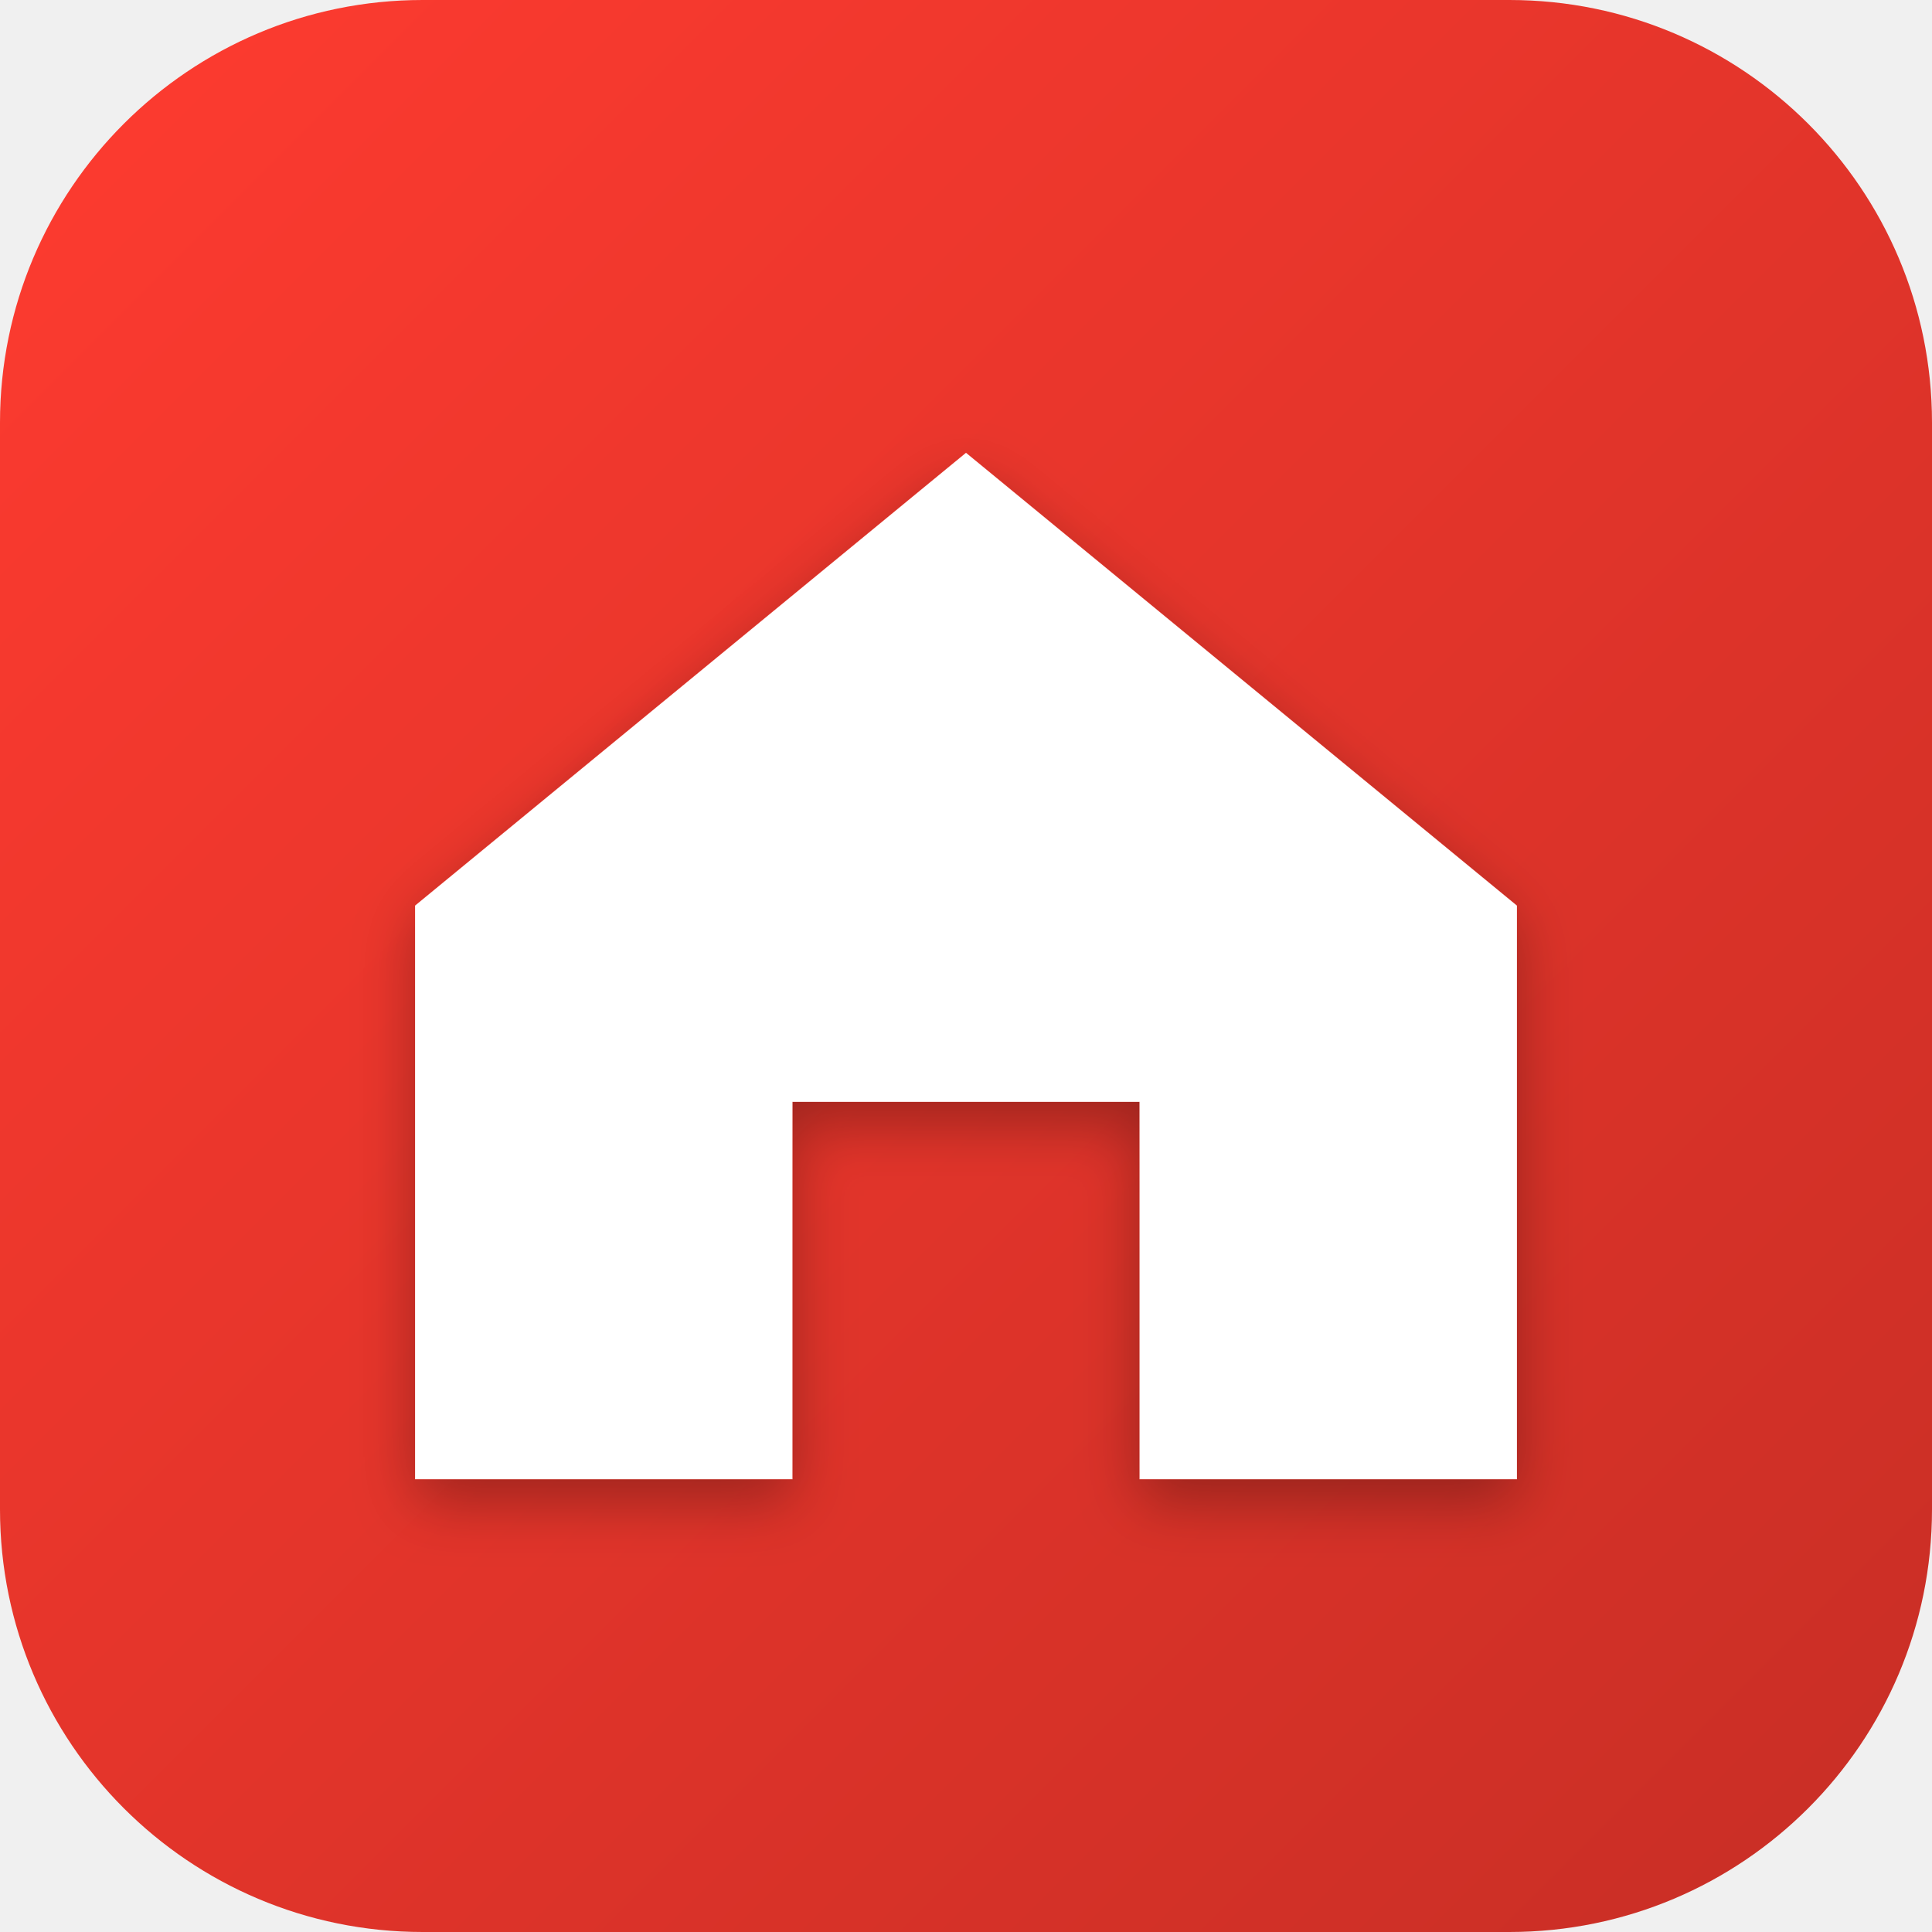
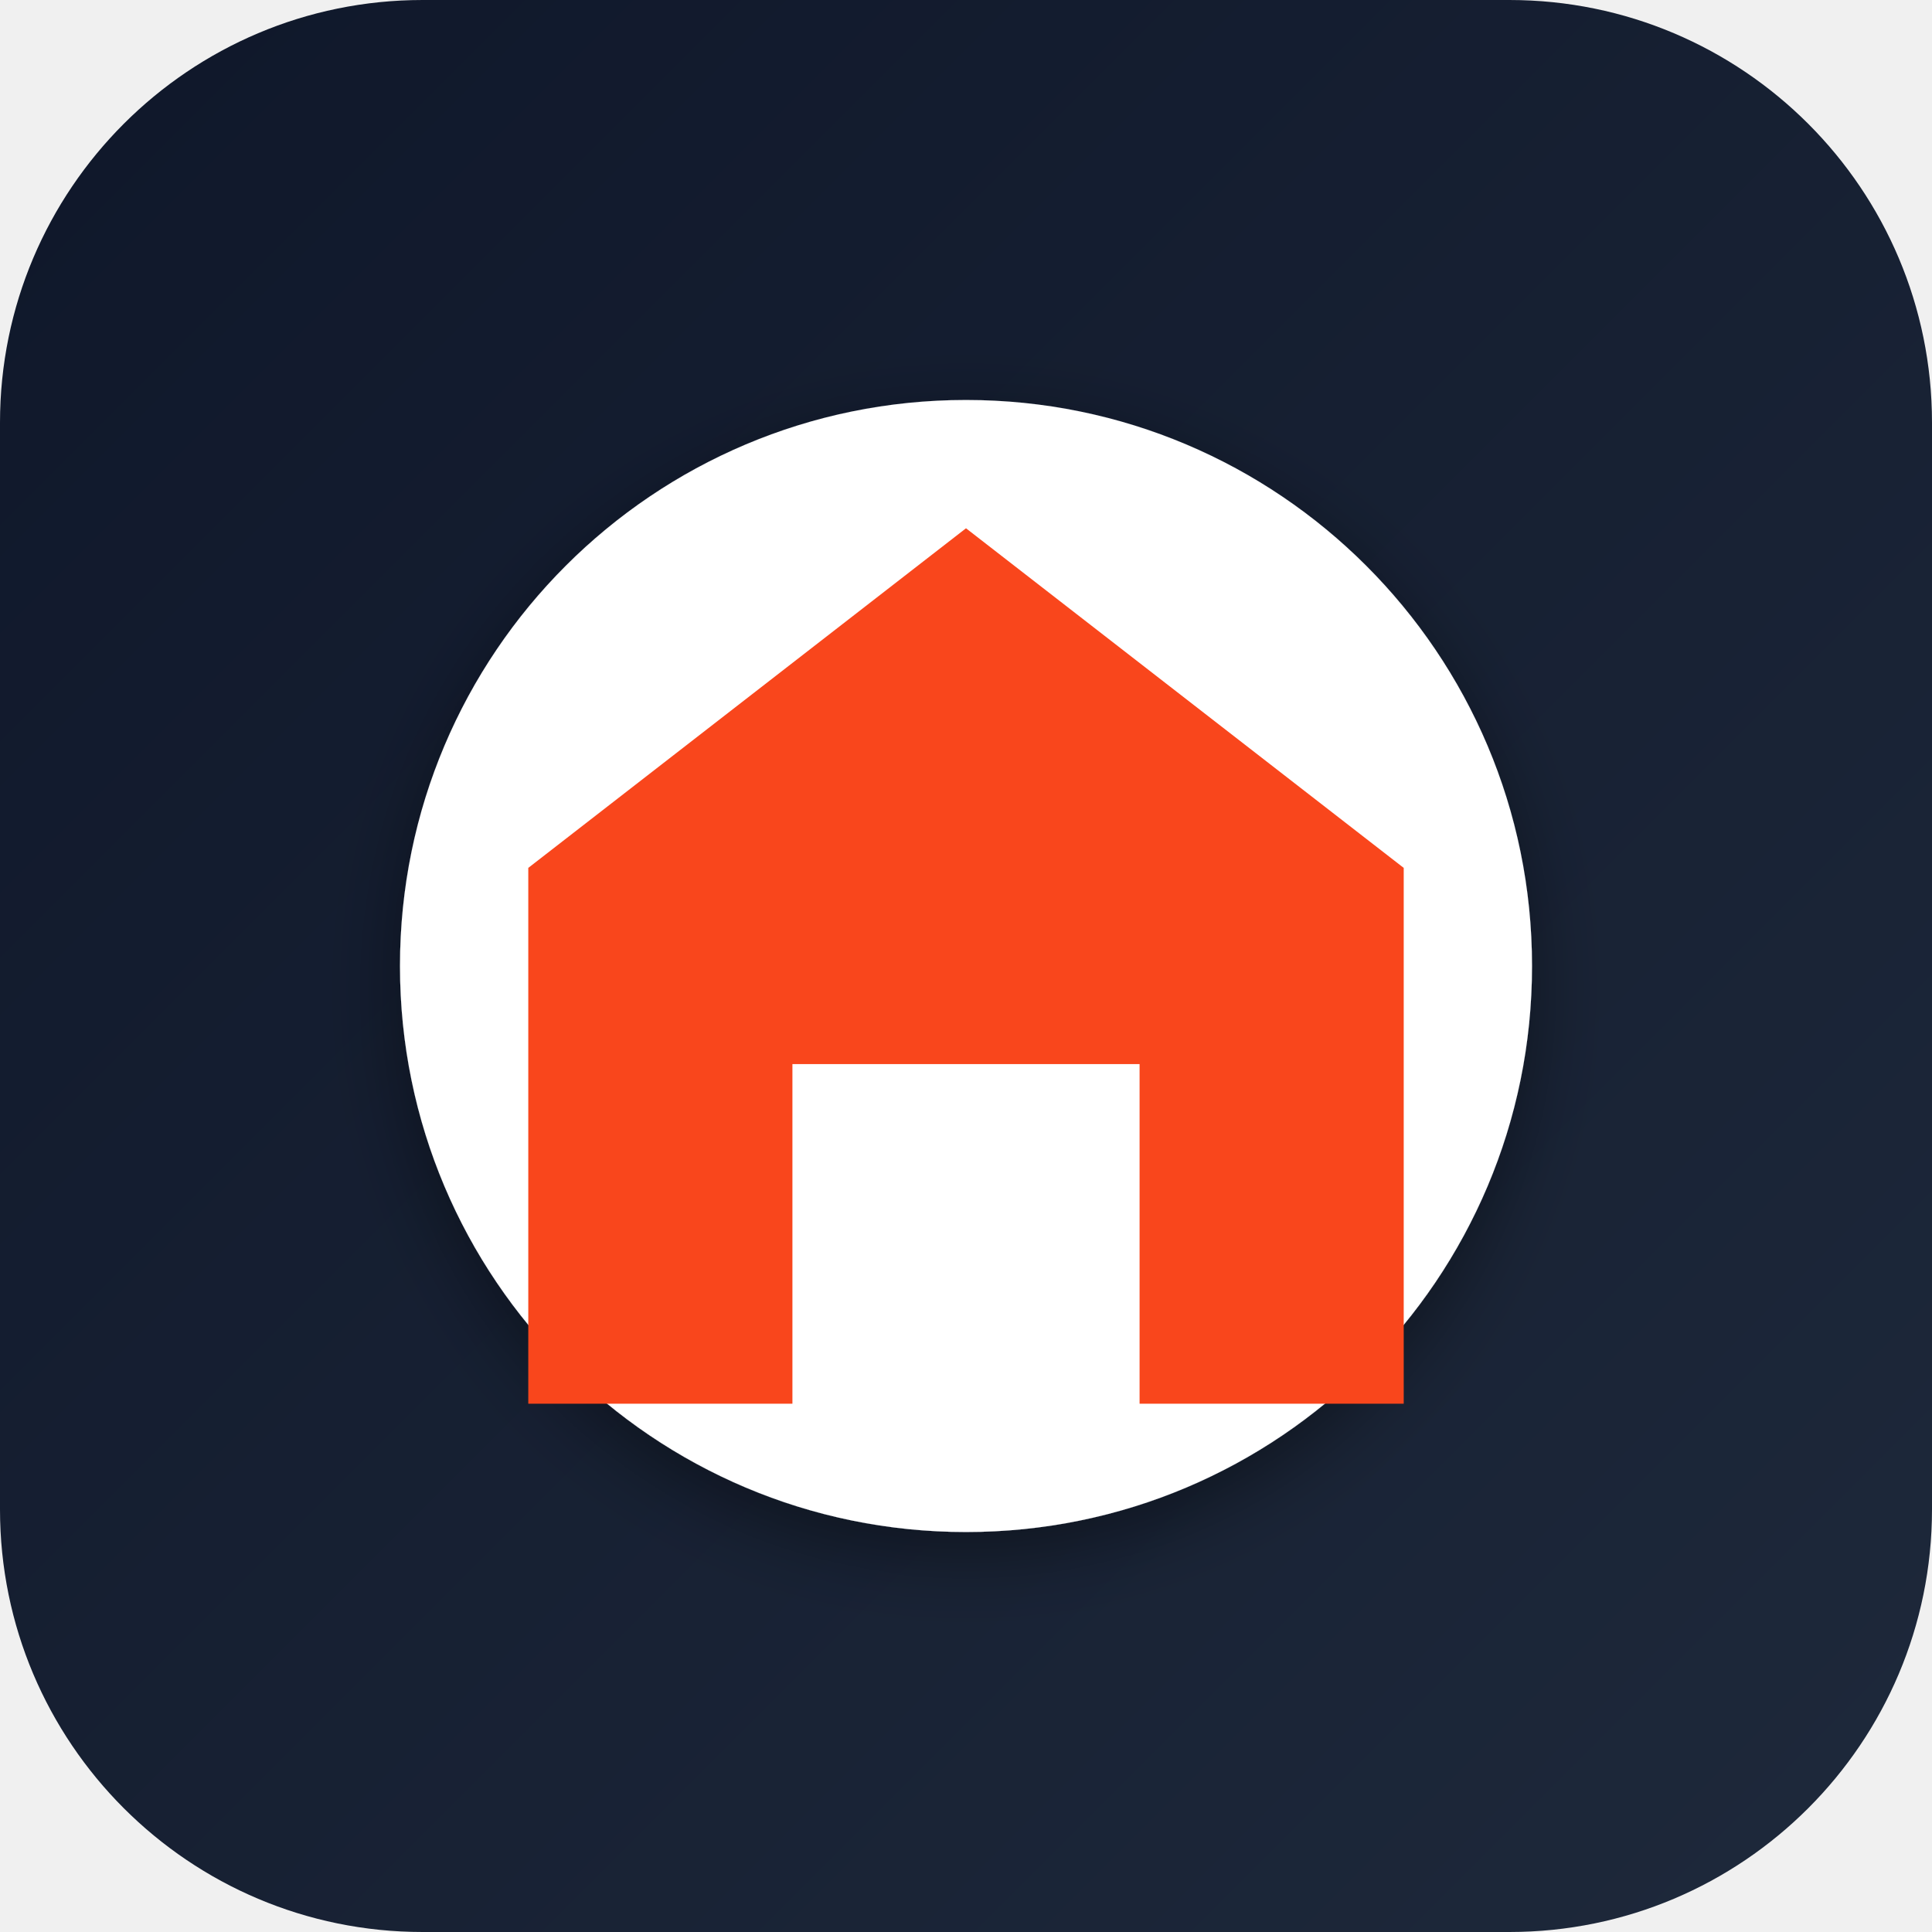
<svg xmlns="http://www.w3.org/2000/svg" viewBox="0 0 512 512" width="512" height="512">
  <defs>
    <linearGradient id="appBg" x1="0%" y1="0%" x2="100%" y2="100%">
-       <stop offset="0%" stop-color="#ff3b30" />
-       <stop offset="100%" stop-color="#c72e25" />
+       <stop offset="0%" stop-color="#0f172a" />
+       <stop offset="100%" stop-color="#1e293b" />
    </linearGradient>
-     <filter id="shadow" x="-10%" y="-10%" width="120%" height="120%">
-       <feDropShadow dx="0" dy="6" stdDeviation="8" flood-color="#000000" flood-opacity="0.3" />
+     <filter id="glow" x="-20%" y="-20%" width="140%" height="140%">
+       <feDropShadow dx="0" dy="6" stdDeviation="10" flood-color="#000000" flood-opacity="0.4" />
    </filter>
  </defs>
  <rect width="512" height="512" rx="112" fill="url(#appBg)" />
-   <path d="M 256 120 L 110 240 V 392 H 210 V 292 H 302 V 392 H 402 V 240 Z" fill="#ffffff" filter="url(#shadow)" />
+   <circle cx="256" cy="256" r="150" fill="#ffffff" filter="url(#glow)" />
+   <path d="M 256 140 L 140 230 V 372 H 210 V 282 H 302 V 372 H 372 V 230 Z" fill="#F9461C" />
</svg>
